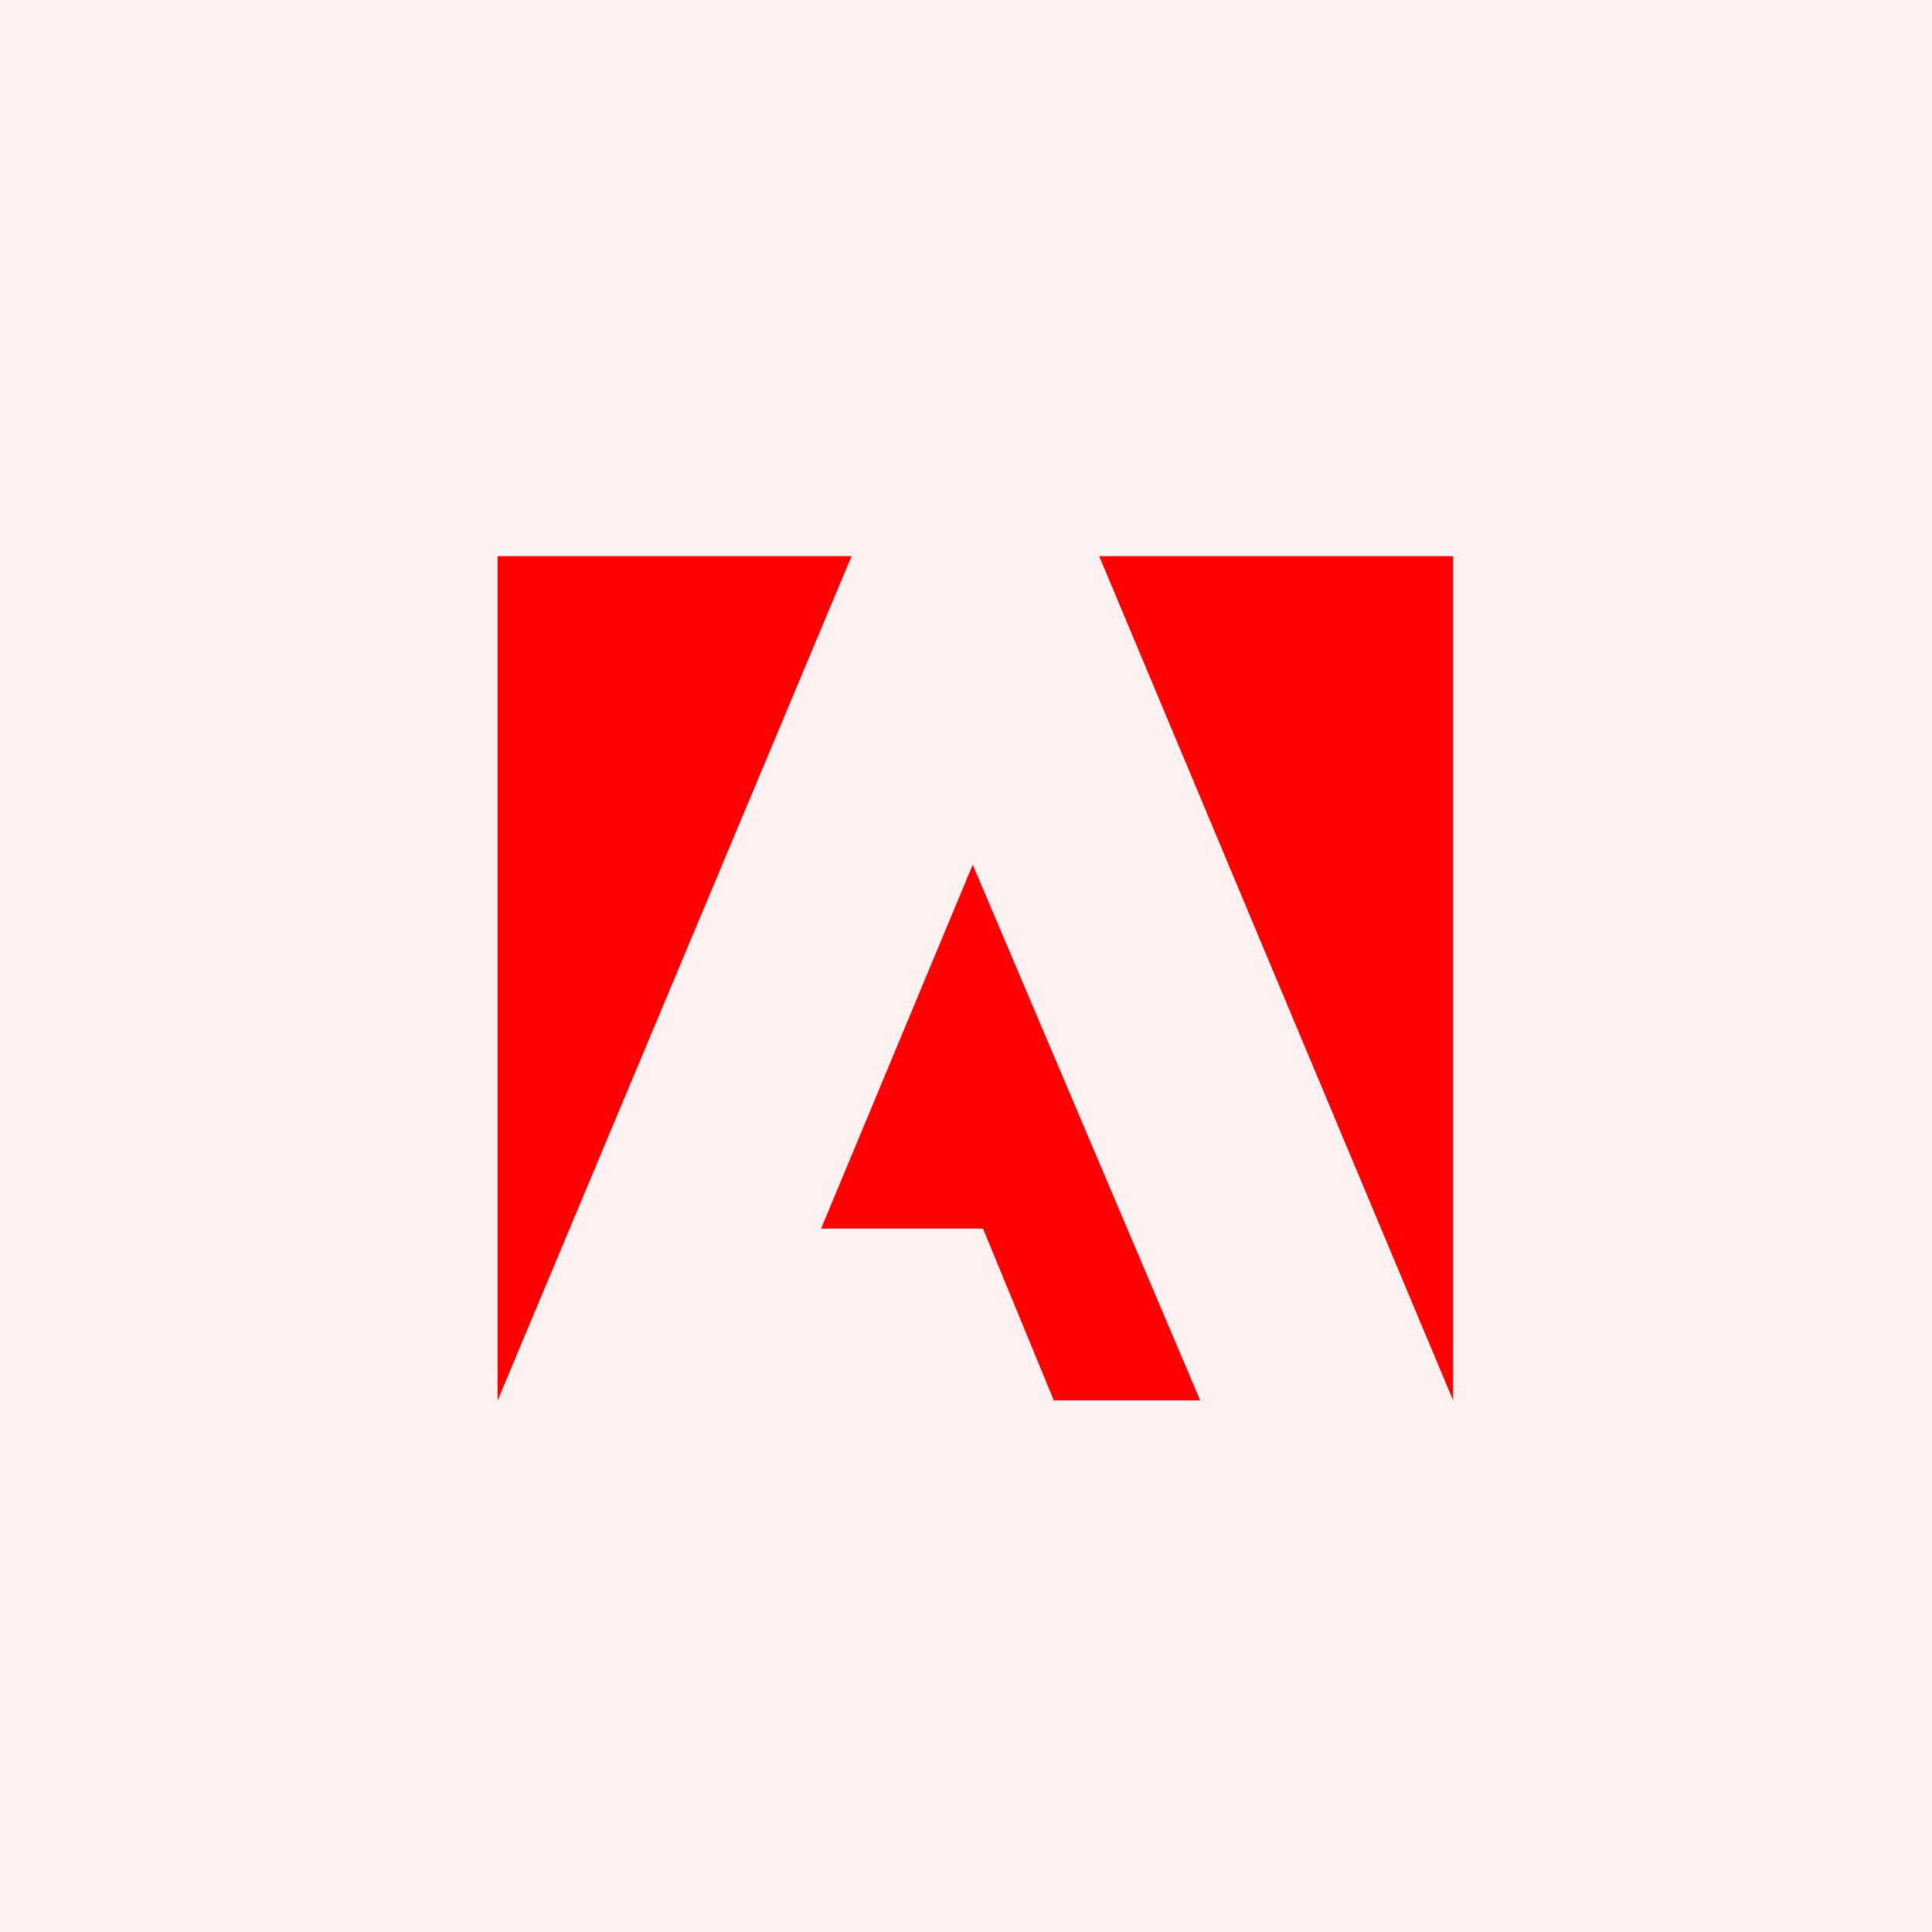
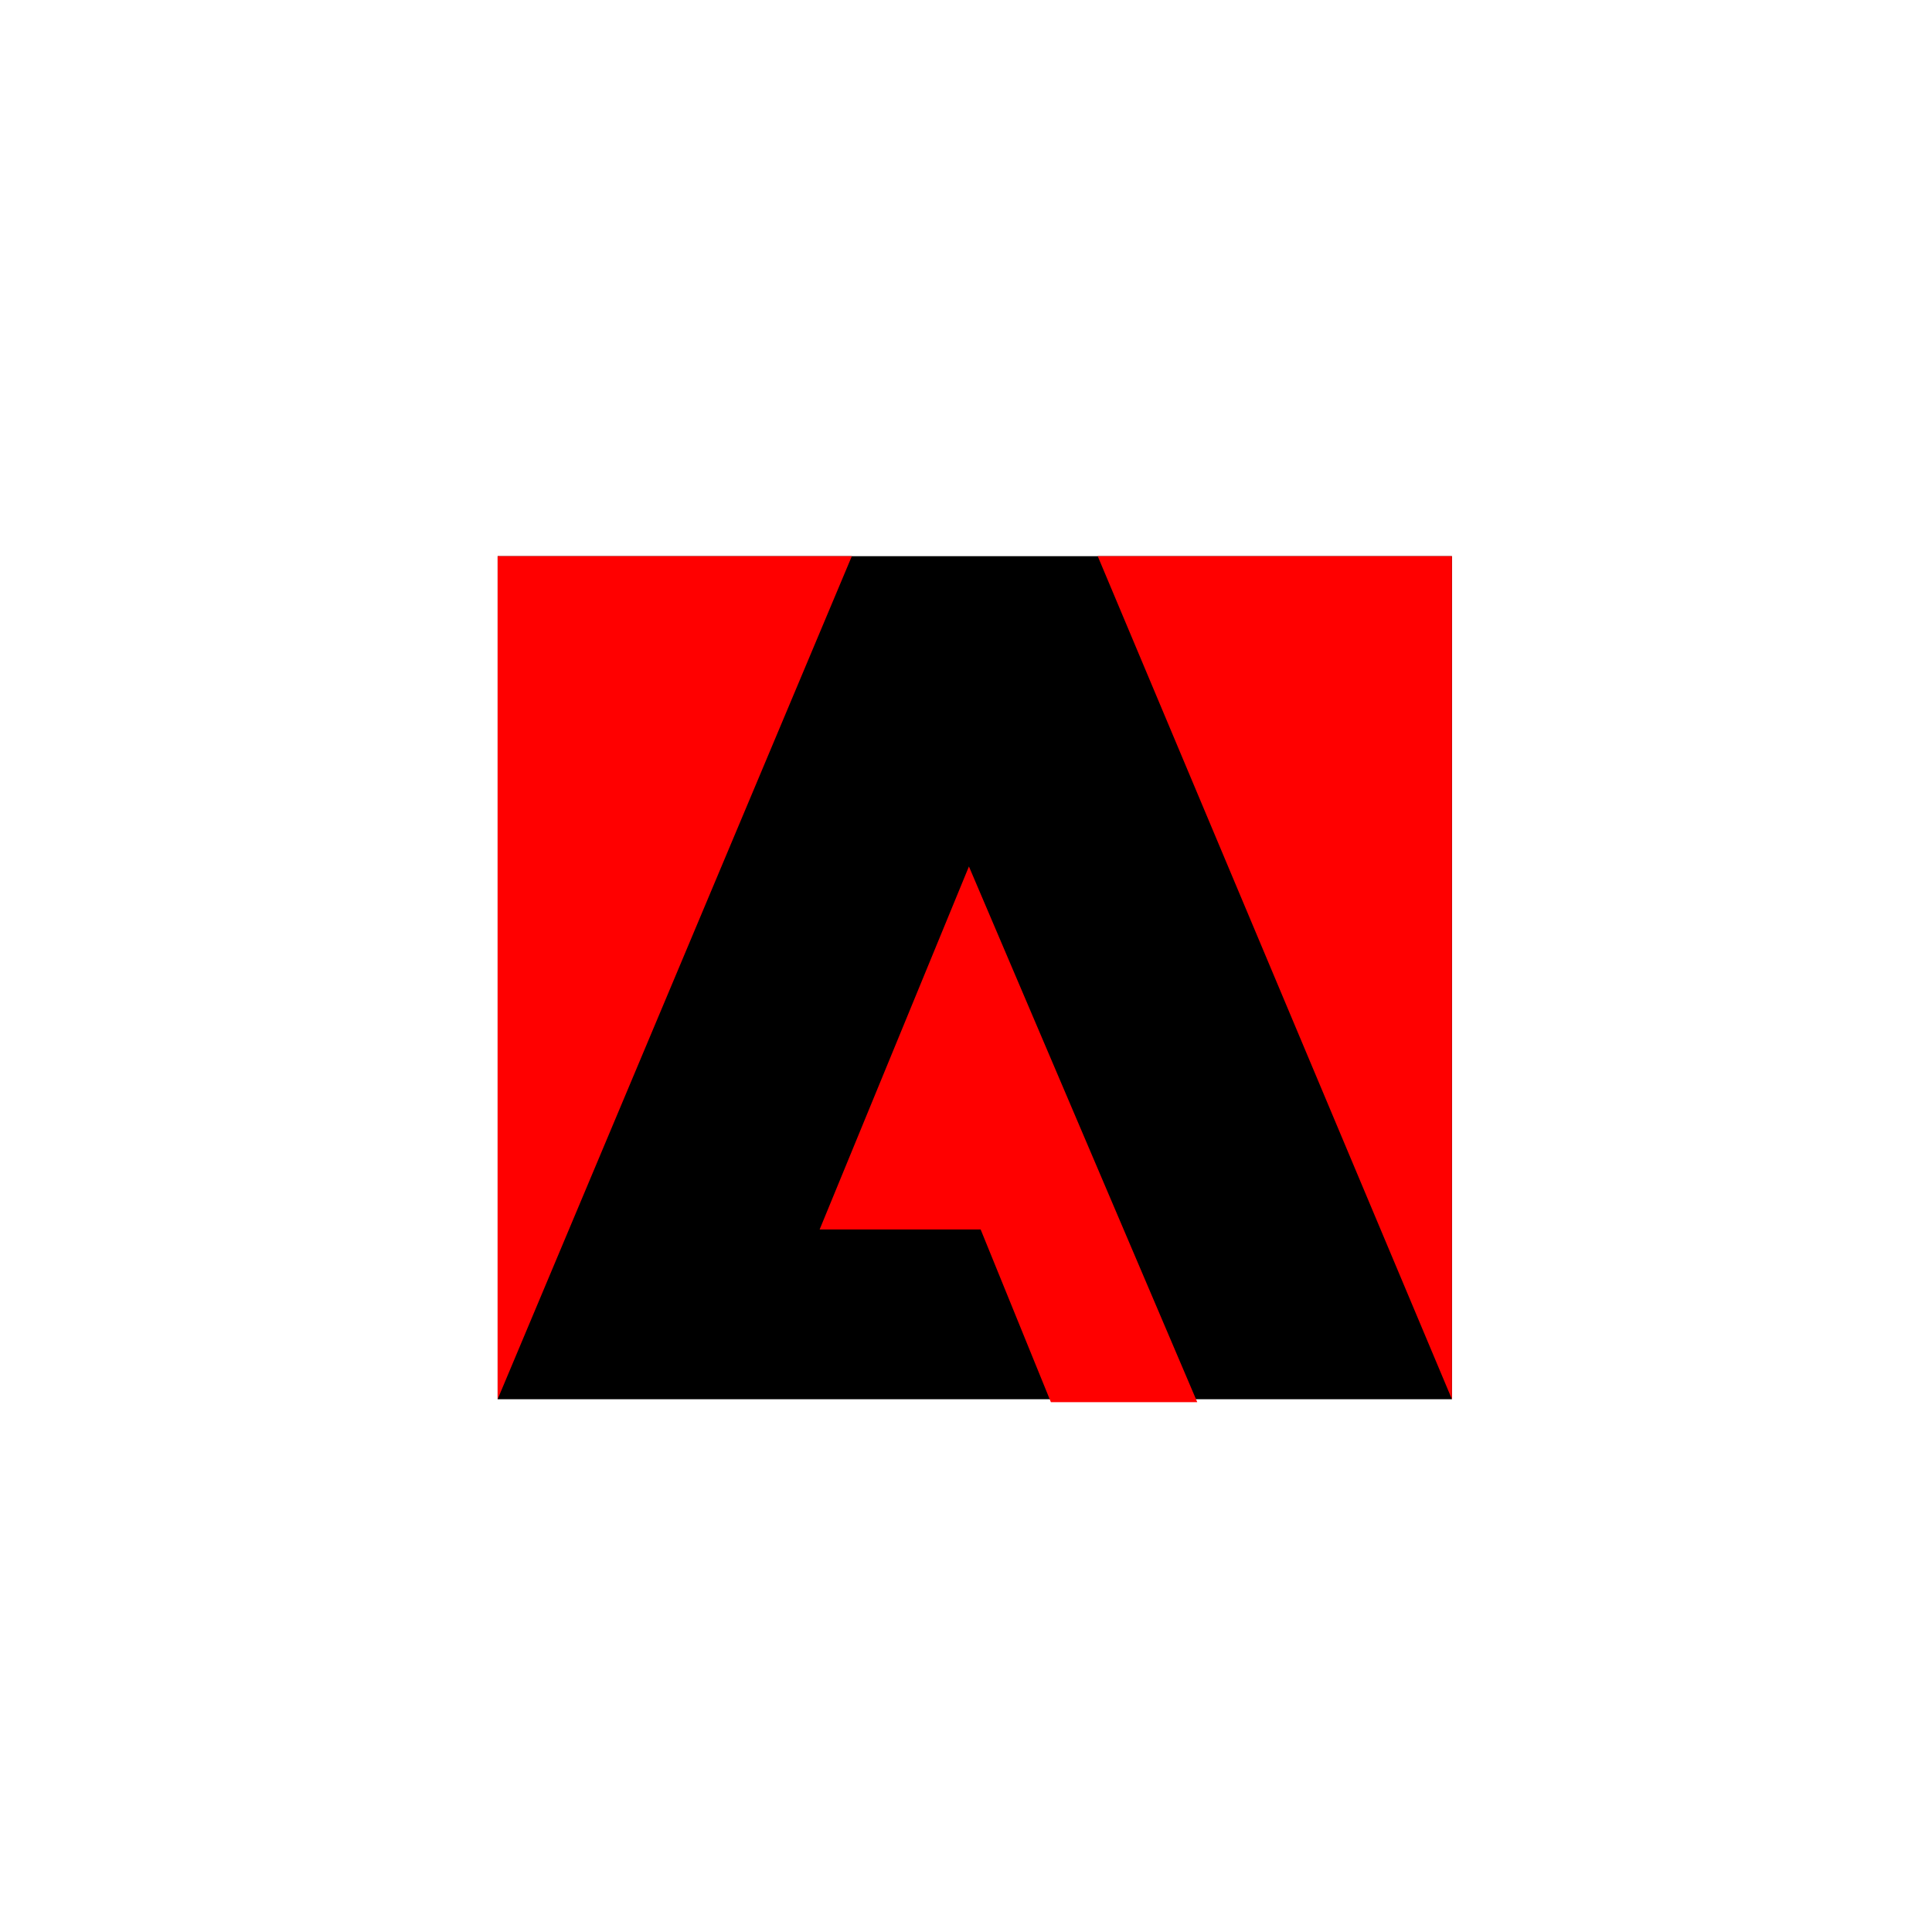
<svg xmlns="http://www.w3.org/2000/svg" viewBox="0 0 66 66">
-   <path fill="#fff1f1" d="M0 0h66v66H0z" />
-   <path d="M37.55 19l12.09 28.84V19H37.55zM17 19v28.84L29.09 19H17zm11.05 22.97h5.53L36 47.84h5l-7.77-18.3-5.18 12.43z" fill="red" />
+   <path class="st0" d="M17 19h32.6v28.8H17z" />
+   <path fill="red" d="M37.5 19l12.1 28.8V19H37.5zM17 19v28.8L29.1 19H17zm11 23h5.5l2.4 5.9h5l-7.8-18.3L28 42z" />
</svg>
